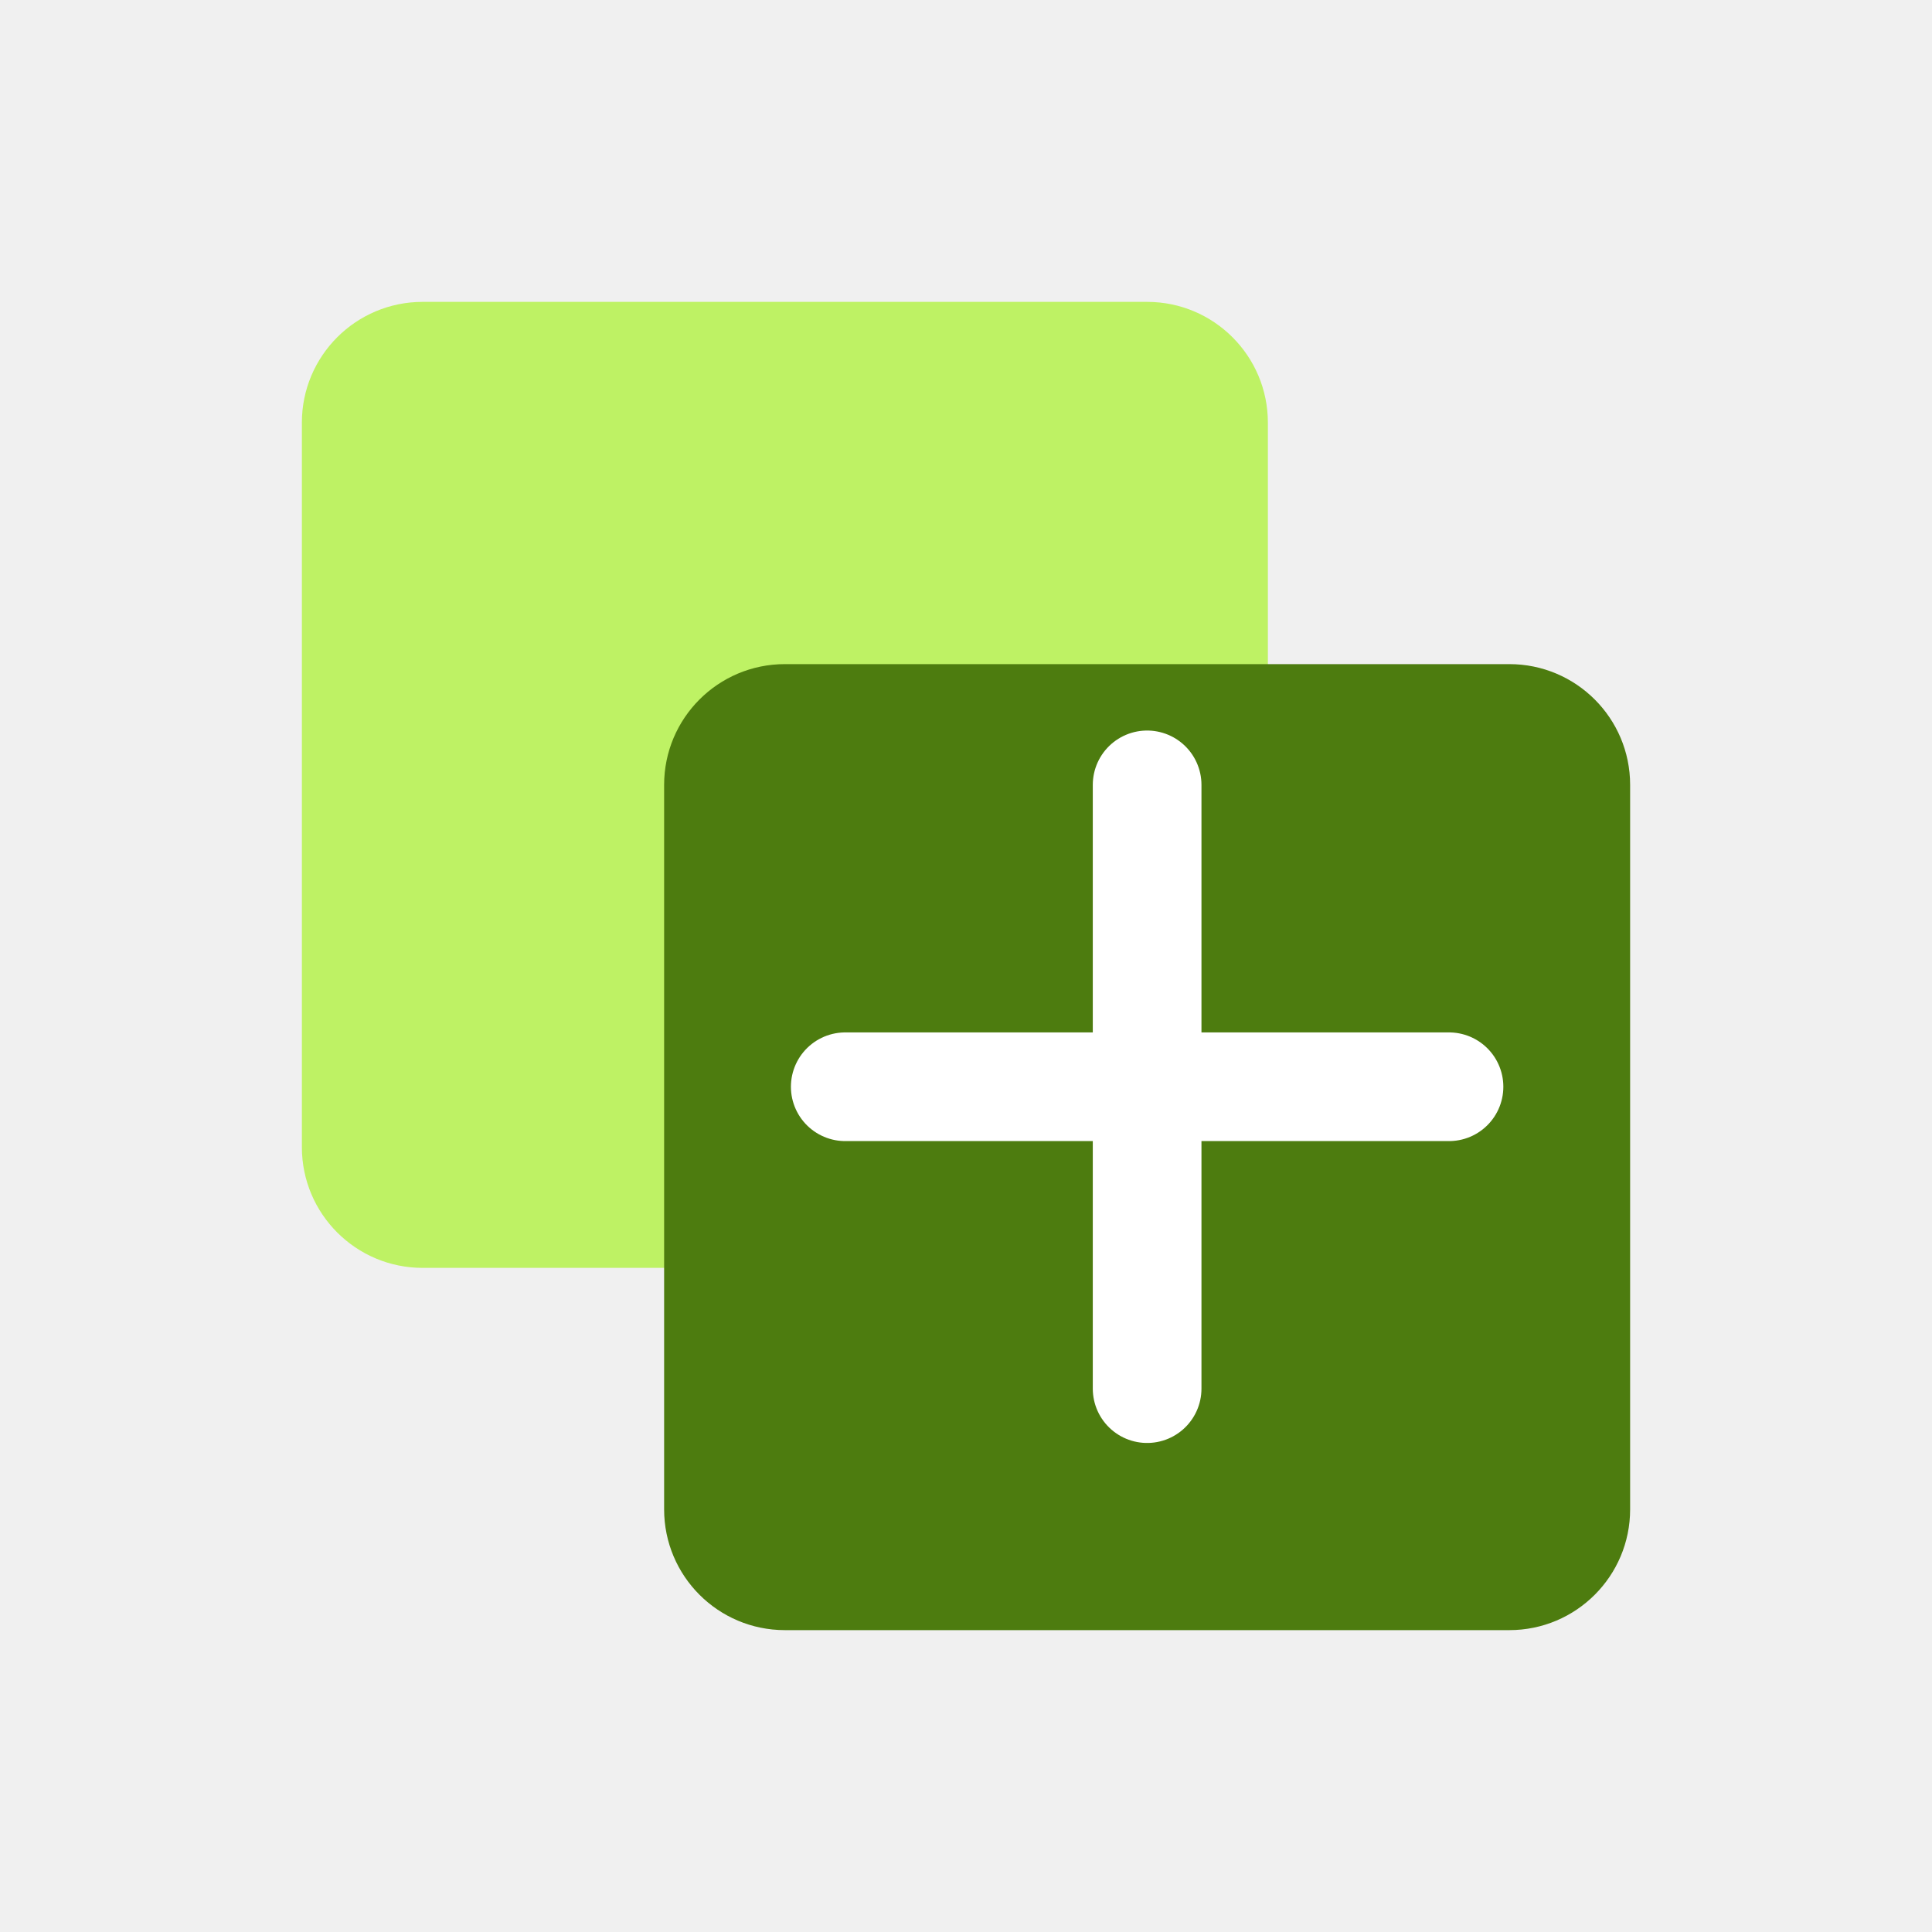
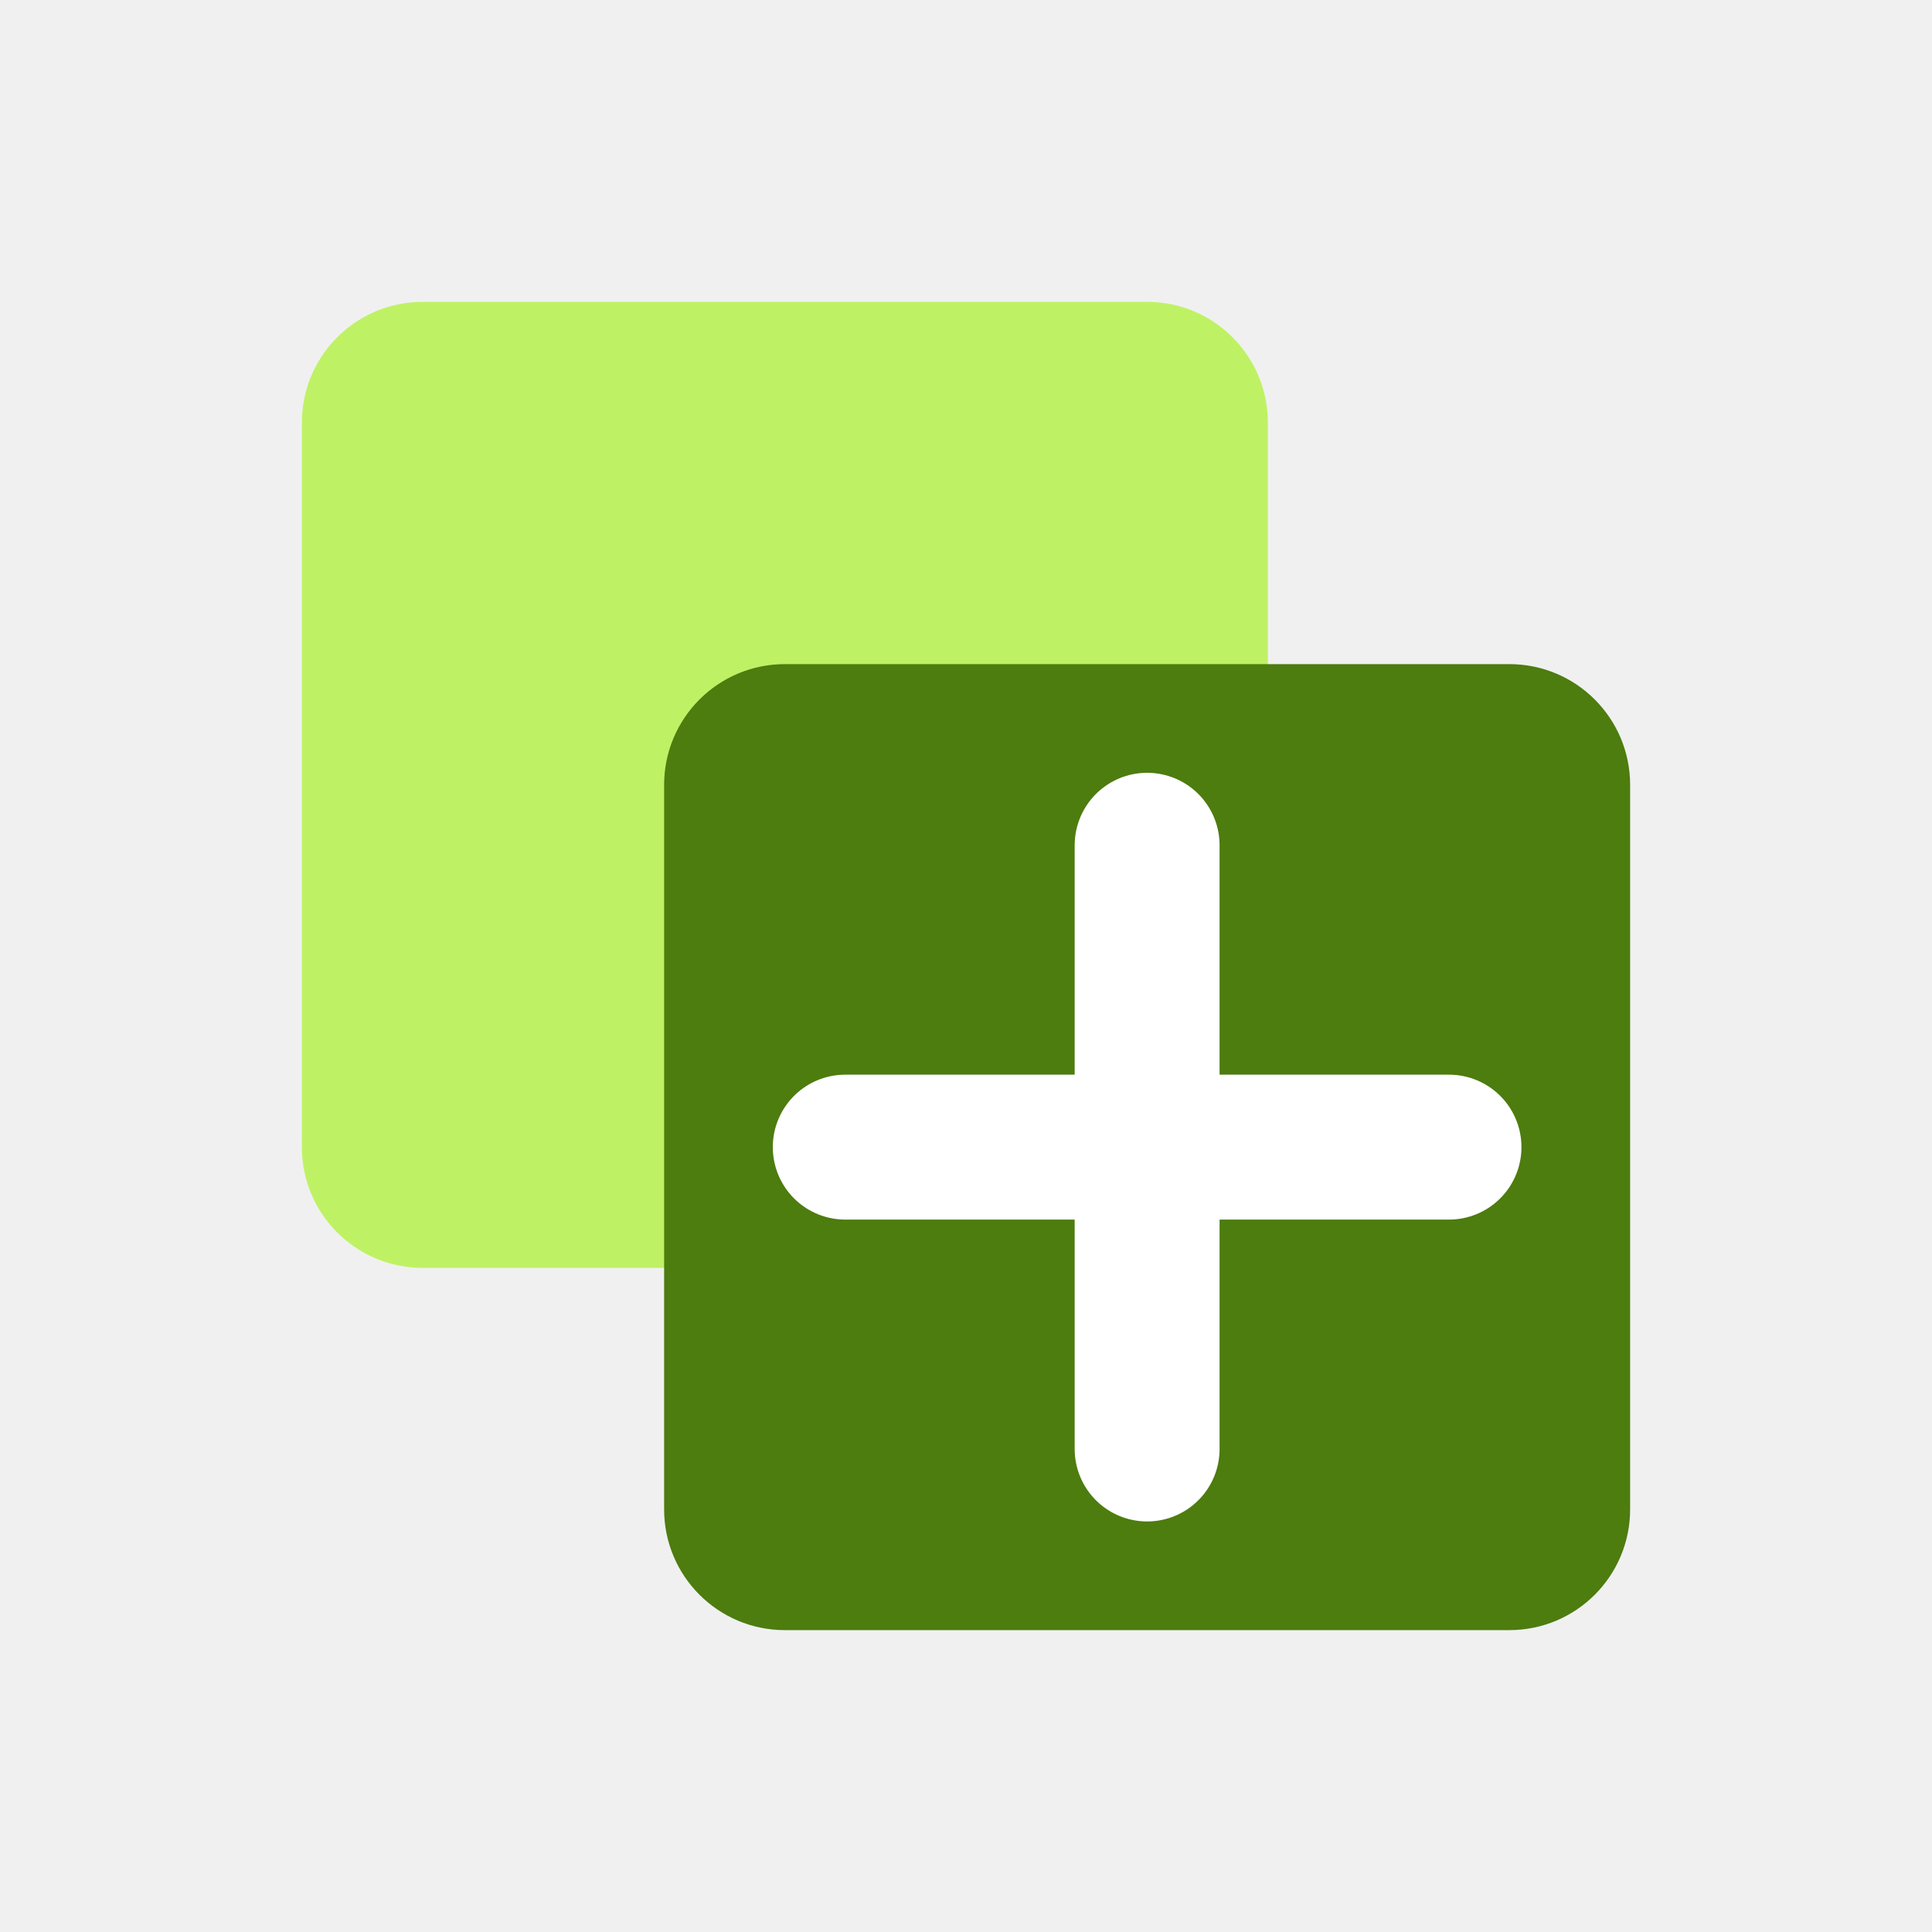
<svg xmlns="http://www.w3.org/2000/svg" viewBox="0 0 32 32" role="img" aria-labelledby="oss-O10-title" data-oss-project="O10" data-variant="color">
  <g data-layer="q-frame">
    <rect x="5" y="5" width="16" height="16" rx="2" fill="#BEF264" />
    <rect x="11" y="11" width="16" height="16" rx="2" fill="#4D7C0F" />
  </g>
-   <g data-layer="product-route" fill="none" stroke="#FFFFFF" stroke-width="1.8" stroke-linecap="round" stroke-linejoin="round">
-     <path d="M19 13V23" />
-     <path d="M14 18H24" />
+   <g data-layer="product-route" fill="none" stroke="#FFFFFF" stroke-width="2.4" stroke-linecap="round" stroke-linejoin="round">
+     <path d="M19 14V24" />
+     <path d="M14 19H24" />
  </g>
</svg>
